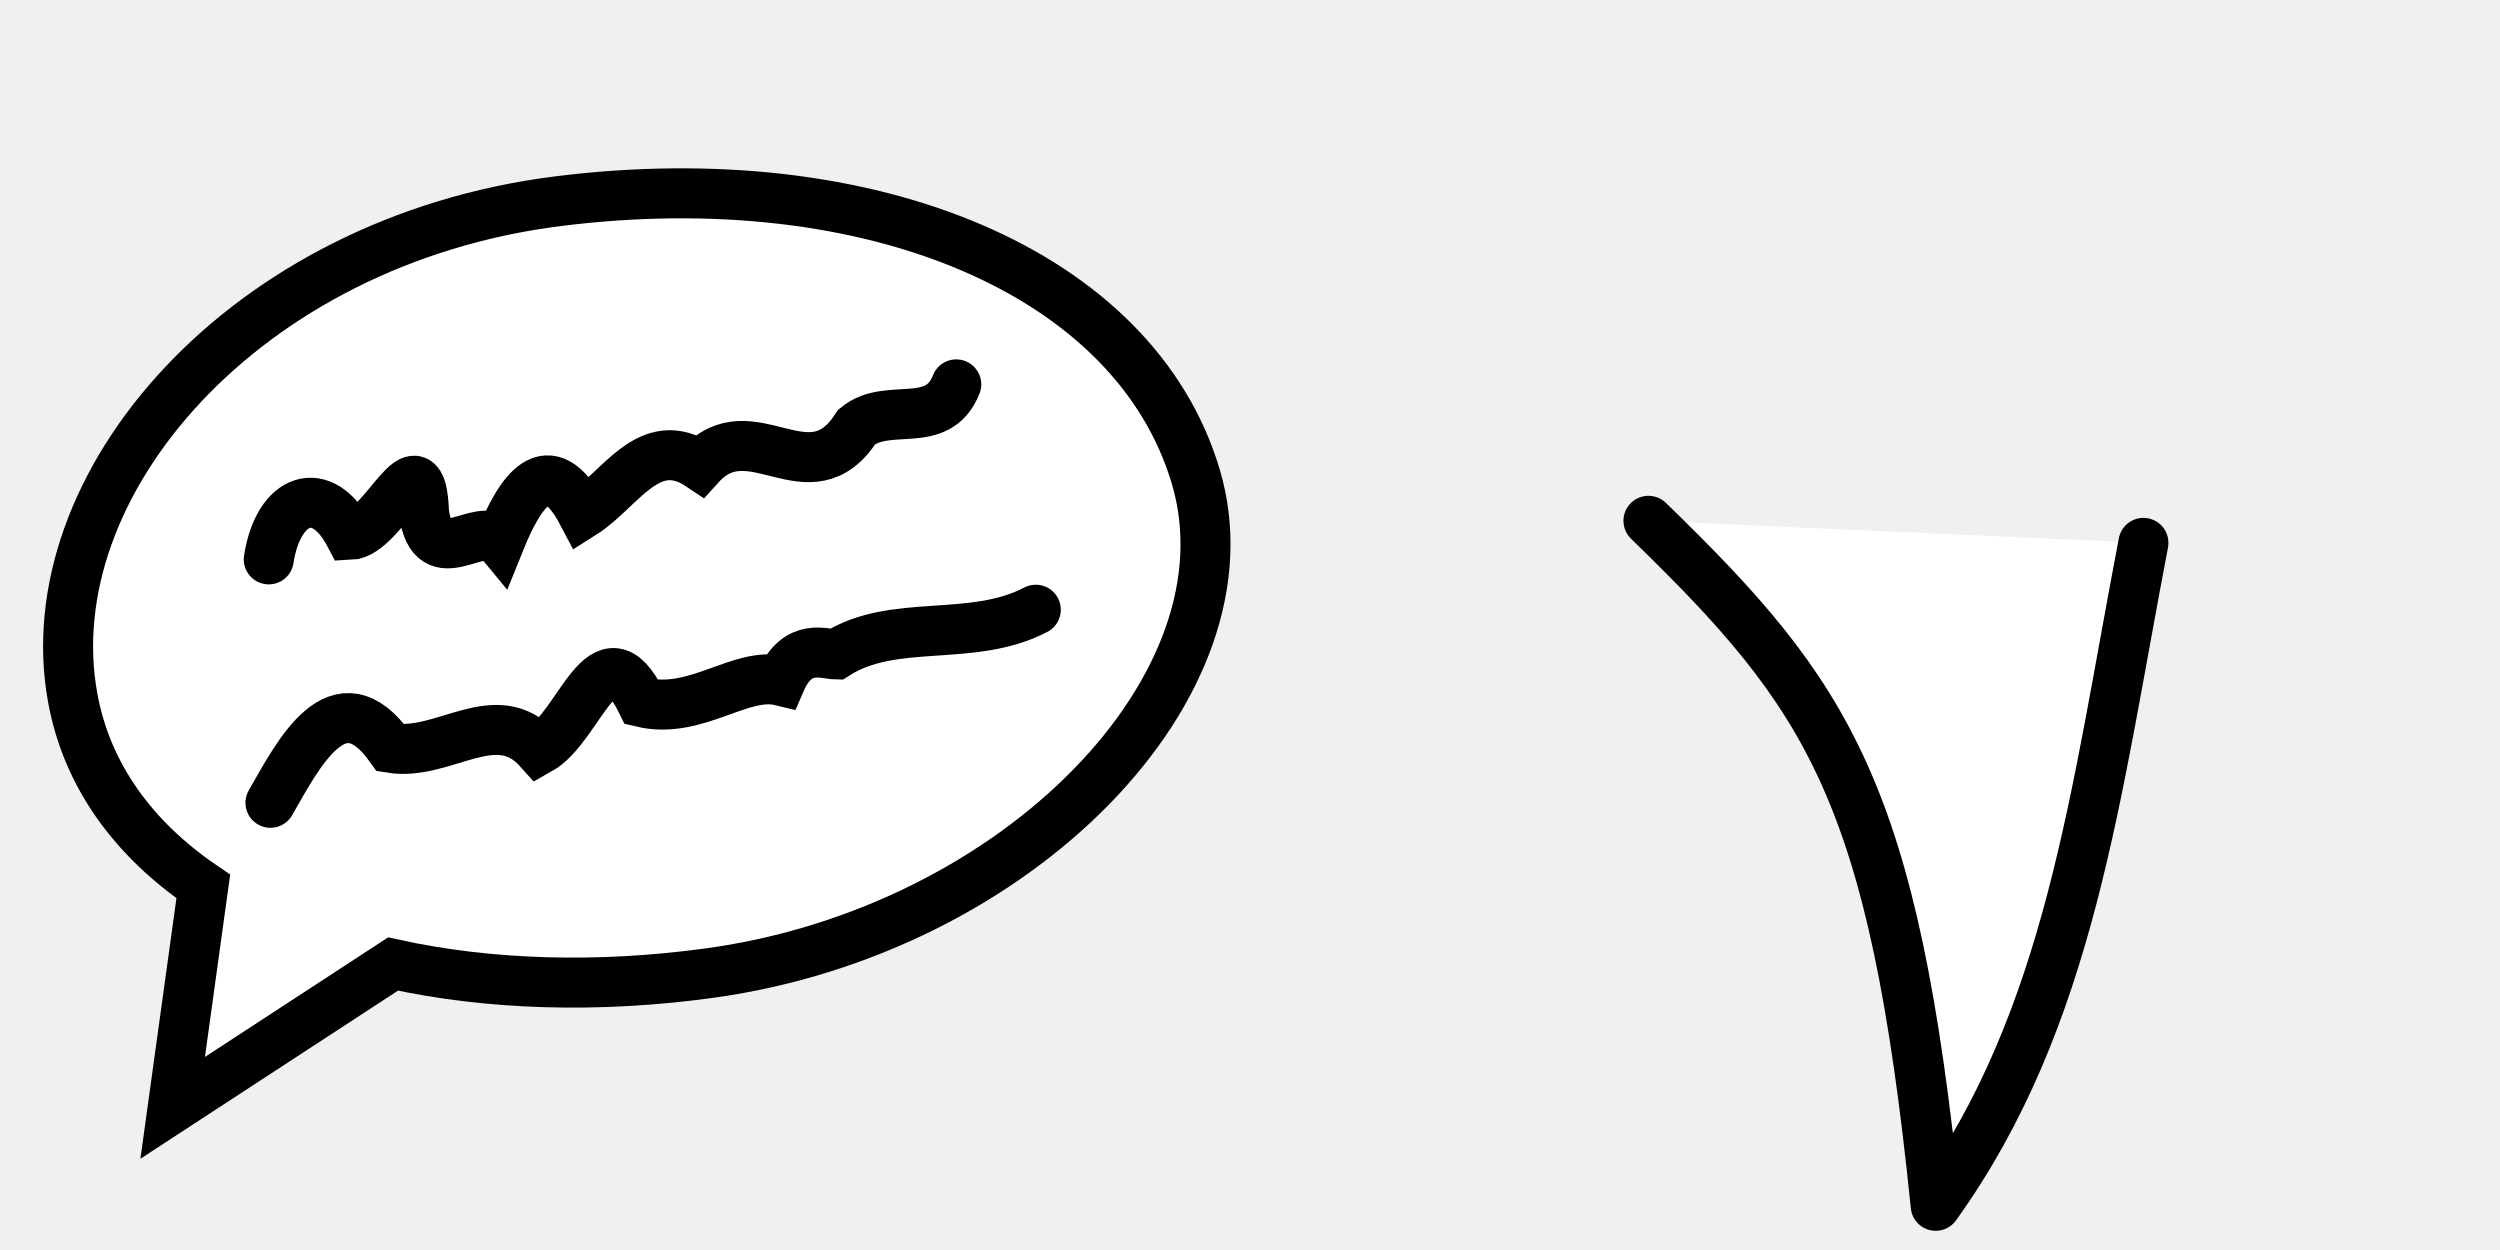
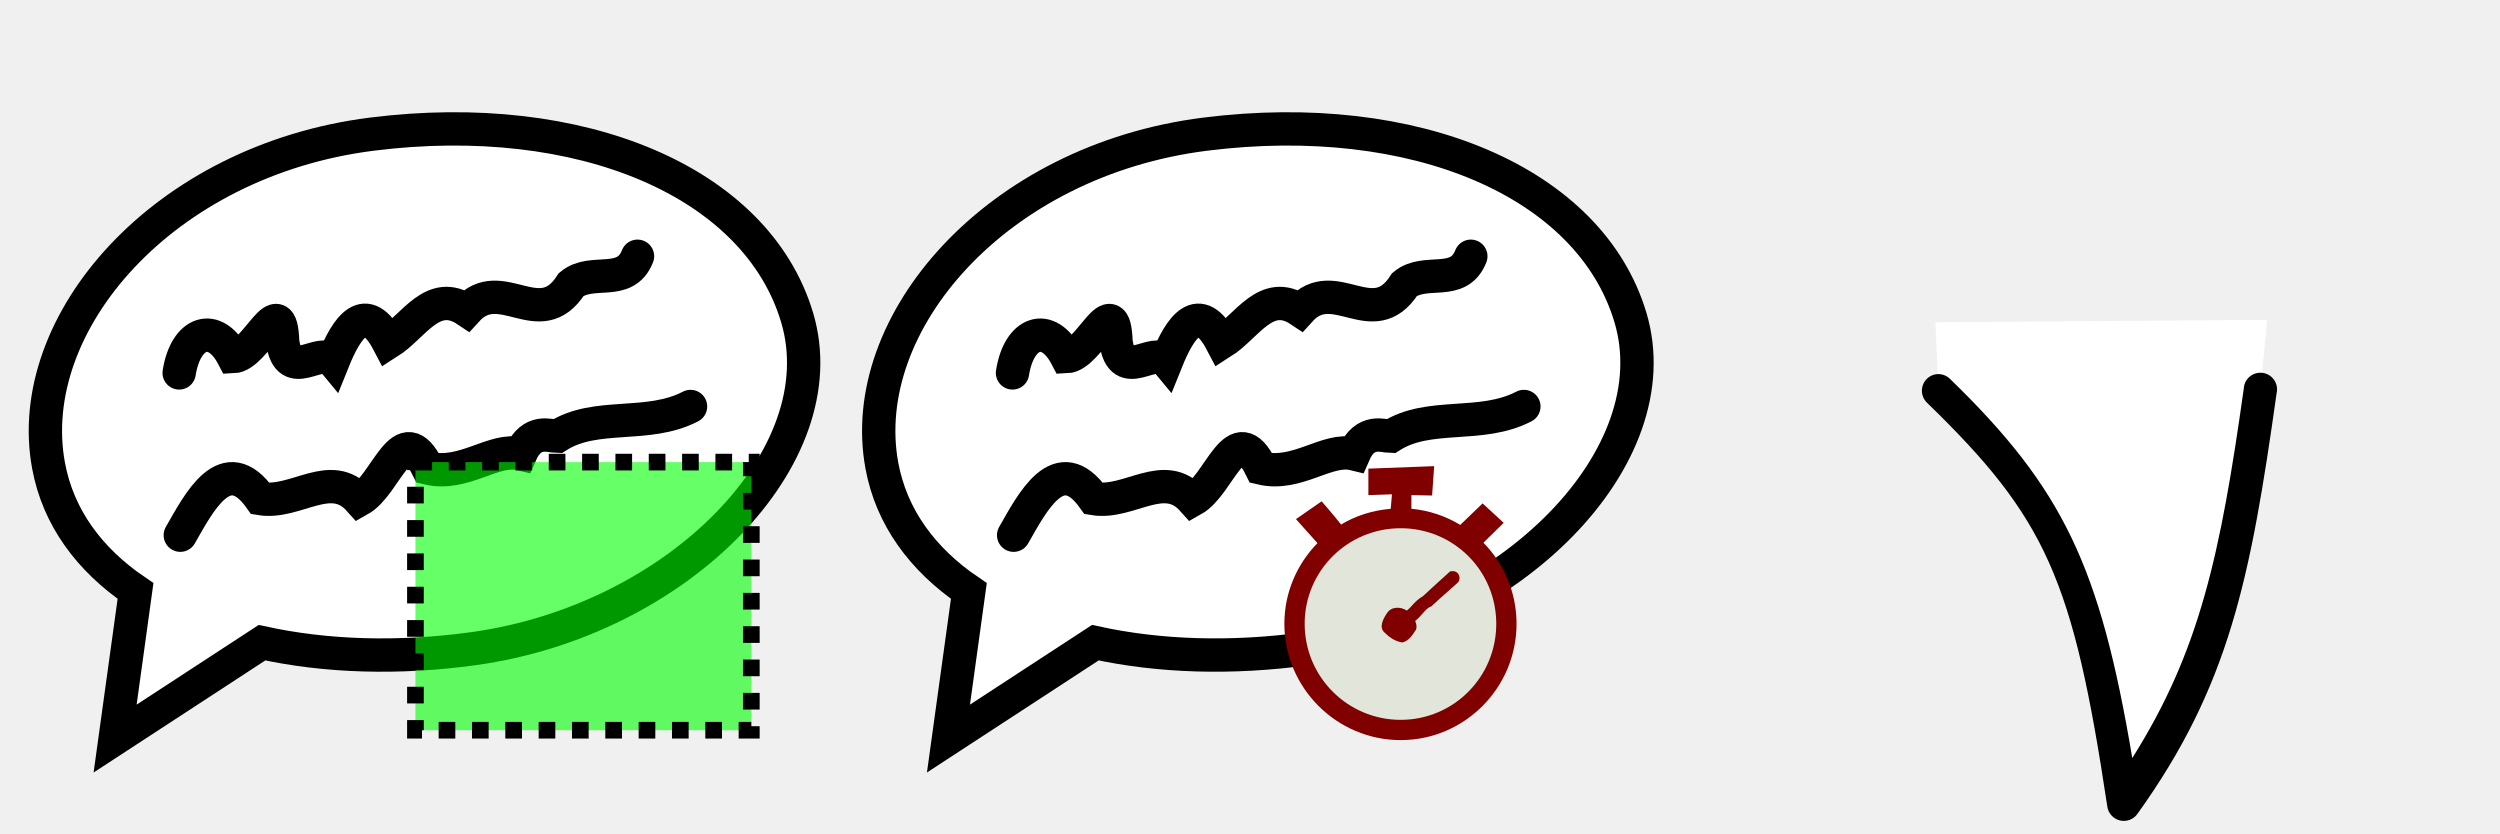
- <svg xmlns="http://www.w3.org/2000/svg" version="1.1" id="svg2" height="50" width="100">
+ <svg xmlns="http://www.w3.org/2000/svg" version="1.1" id="svg2" height="50" width="150">
  <defs id="defs4" />
  <g transform="translate(0,-1002.362)" id="layer1">
    <path style="fill:#ffffff;fill-opacity:1;stroke:none" d="m 21.27,1024.348 c 1.512,-0.155 2.249,-2.805 -0.118,-3.002 -2.359,-0.196 -1.822,3.2 0.118,3.002 z" id="path4361" />
    <path transform="matrix(0.9810508,-0.1937506,0.1937506,0.9810508,-4.302481,1003.804)" style="fill:#ffffff;fill-opacity:1;stroke:#000000;stroke-width:2;stroke-miterlimit:4;stroke-opacity:1" d="M 47.73,27.373 C 48.556,36.022 37.212,43.817 24.837,43.106 20.291,42.844 16.034,41.857 12.453,40.295 L 2.691,44.231 5.608,35.78 C 3.255,33.398 1.9,30.543 1.945,27.373 2.067,18.708 12.225,10.756 24.837,11.639 37.433,12.522 46.921,18.906 47.73,27.373 z" id="path3068" />
    <path style="fill:none;stroke:#000000;stroke-width:2;stroke-linecap:round;stroke-linejoin:miter;stroke-miterlimit:4;stroke-opacity:1;stroke-dasharray:none" d="m 10.75,1024.737 c 0.386,-2.492 2.132,-3.092 3.239,-0.974 1.365,-0.048 2.857,-4.207 2.972,-0.89 0.351,2.516 2.252,0.216 3.028,1.151 0.812,-2.016 1.94,-3.74 3.318,-1.111 1.513,-0.955 2.656,-3.288 4.693,-1.927 2.057,-2.27 4.378,1.407 6.273,-1.552 1.241,-1.023 3.239,0.186 3.977,-1.697" id="path3853" />
    <path style="fill:none;stroke:#000000;stroke-width:2;stroke-linecap:round;stroke-linejoin:miter;stroke-miterlimit:4;stroke-opacity:1;stroke-dasharray:none" d="m 10.818,1034.474 c 1.102,-1.917 2.714,-5.151 4.809,-2.195 2.14,0.351 4.218,-1.842 5.932,0.08 1.657,-0.922 2.559,-5.062 4.108,-1.91 2.174,0.521 3.954,-1.251 5.568,-0.855 0.674,-1.549 1.786,-1.057 2.202,-1.053 2.317,-1.484 5.409,-0.445 7.995,-1.79" id="path3855" />
-     <path style="fill:#ffffff;fill-opacity:1;fill-rule:nonzero;stroke:#000000;stroke-width:2;stroke-linecap:round;stroke-linejoin:round;stroke-miterlimit:4;stroke-opacity:1;stroke-dasharray:none;stroke-dashoffset:0" d="m 65.938,1023.194 c 7.245,7.033 9.805,10.84 11.49,27.4 5.394,-7.518 6.37,-16.406 8.309,-26.517" id="path3058" />
+     <path style="fill:#ffffff;fill-opacity:1;fill-rule:nonzero;stroke:none" d="m 116.313,1025.819 c 7.245,7.033 9.055,11.09 11.115,24.775 5.394,-7.518 6.62,-13.656 8.184,-24.767 l 0.424,-4.277 -19.911,0.147 z" id="path3058-7" />
+     <path style="fill:#ffffff;fill-opacity:1;stroke:#000000;stroke-width:2;stroke-miterlimit:4;stroke-opacity:1" d="m 97.826,1021.41 c 2.486,8.326 -7.132,18.171 -19.41,19.87 -4.511,0.624 -8.878,0.481 -12.694,-0.358 l -8.814,5.753 1.224,-8.855 c -2.77,-1.882 -4.653,-4.42 -5.223,-7.539 -1.559,-8.525 6.866,-18.294 19.41,-19.87 12.529,-1.575 23.074,2.85 25.507,11 z" id="path3068-9" />
+     <path style="fill:none;stroke:#000000;stroke-width:2;stroke-linecap:round;stroke-linejoin:miter;stroke-miterlimit:4;stroke-opacity:1;stroke-dasharray:none" d="m 60.75,1024.737 c 0.386,-2.492 2.132,-3.092 3.239,-0.974 1.365,-0.048 2.857,-4.207 2.972,-0.89 0.351,2.516 2.252,0.216 3.028,1.151 0.812,-2.016 1.94,-3.74 3.318,-1.111 1.513,-0.955 2.656,-3.288 4.693,-1.927 2.057,-2.27 4.378,1.407 6.273,-1.552 1.241,-1.023 3.239,0.186 3.977,-1.697" id="path3853-2" />
+     <path style="fill:none;stroke:#000000;stroke-width:2;stroke-linecap:round;stroke-linejoin:miter;stroke-miterlimit:4;stroke-opacity:1;stroke-dasharray:none" d="m 60.818,1034.474 c 1.102,-1.917 2.714,-5.151 4.809,-2.195 2.14,0.351 4.218,-1.842 5.932,0.08 1.657,-0.922 2.559,-5.062 4.108,-1.91 2.174,0.521 3.954,-1.251 5.568,-0.855 0.674,-1.549 1.786,-1.057 2.202,-1.053 2.317,-1.484 5.409,-0.445 7.995,-1.79" id="path3855-5" />
+     <rect style="fill:#00ff00;fill-opacity:1;stroke:none;opacity:0.597;stroke-width:1;stroke-miterlimit:4;stroke-dasharray:1, 1;stroke-dashoffset:0" id="rect3053" width="20.153" height="16.087" x="24.926" y="27.726" transform="translate(0,1002.362)" />
+     <rect transform="translate(0,1002.362)" y="27.726" x="24.926" height="16.087" width="20.153" id="rect3823" style="fill:none;fill-opacity:1;stroke:#000000;opacity:1;stroke-width:1;stroke-miterlimit:4;stroke-dasharray:1, 1;stroke-dashoffset:0;stroke-opacity:1" />
+     <g id="g3930" transform="matrix(0.7945619,0,0,0.7945619,15.53361,211.8678)">
+       <path transform="matrix(0.7617358,0,0,0.7617358,19.93349,1014.769)" d="m 97.5,35.75 c 0,5.799 -4.701,10.5 -10.5,10.5 -5.799,0 -10.5,-4.701 -10.5,-10.5 0,-5.799 4.701,-10.5 10.5,-10.5 5.799,0 10.5,4.701 10.5,10.5 z" id="path3843" style="fill:#e2e5d9;fill-opacity:1;stroke:none" />
+       <path id="path3845" transform="translate(0,1002.362)" d="m 88.75,27.719 -4.969,0.188 0,2 1.781,-0.062 -0.094,1.094 c -1.361,0.115 -2.636,0.52 -3.75,1.188 C 81.168,31.421 80.25,30.375 80.25,30.375 l -1.938,1.344 1.625,1.812 c -1.54,1.58 -2.5,3.719 -2.5,6.094 0,4.829 3.952,8.781 8.781,8.781 4.829,0 8.75,-3.952 8.75,-8.781 0,-2.383 -0.95,-4.544 -2.5,-6.125 L 94,32 l -1.594,-1.469 -1.688,1.625 c -1.098,-0.666 -2.345,-1.092 -3.688,-1.219 l 0,-1.031 1.562,0.031 z m -2.531,4.688 c 4.006,0 7.219,3.213 7.219,7.219 0,4.006 -3.213,7.25 -7.219,7.25 -4.006,0 -7.25,-3.244 -7.25,-7.25 0,-4.006 3.244,-7.219 7.25,-7.219 z m 3.763,3.247 c -0.06,0.031 -0.113,0.073 -0.156,0.125 -0.924,0.839 -0.994,0.896 -1.919,1.753 -0.312,0.181 -0.571,0.418 -0.75,0.625 -0.17,0.196 -0.328,0.357 -0.469,0.469 -0.467,-0.307 -1.157,-0.325 -1.5,0.188 -0.273,0.41 -0.646,1.062 -0.188,1.469 0.362,0.361 0.828,0.683 1.344,0.75 0.483,-0.1 0.783,-0.577 1.031,-0.969 0.085,-0.218 0.027,-0.446 -0.062,-0.656 0.246,-0.188 0.439,-0.415 0.594,-0.594 0.2,-0.231 0.355,-0.389 0.531,-0.469 l 0.094,-0.031 0.062,-0.062 c 0.914,-0.846 0.988,-0.875 1.919,-1.721 0.238,-0.212 0.187,-0.66 -0.094,-0.812 -0.11,-0.069 -0.248,-0.091 -0.375,-0.062 -0.021,-0.001 -0.042,-0.001 -0.062,0 z" style="fill:#800000;fill-opacity:1;stroke:none" />
+     </g>
+     <path style="font-size:medium;font-style:normal;font-variant:normal;font-weight:normal;font-stretch:normal;text-indent:0;text-align:start;text-decoration:none;line-height:normal;letter-spacing:normal;word-spacing:normal;text-transform:none;direction:ltr;block-progression:tb;writing-mode:lr-tb;text-anchor:start;baseline-shift:baseline;color:#000000;fill:#000000;fill-opacity:1;fill-rule:nonzero;stroke:none;stroke-width:2;marker:none;visibility:visible;display:inline;overflow:visible;enable-background:accumulate;font-family:Sans;-inkscape-font-specification:Sans" d="m 116.188,1024.812 a 1,1 0 0 0 -0.562,1.719 c 7.167,6.957 8.76,10.59 10.812,24.219 a 1,1 0 0 0 1.812,0.438 c 5.503,-7.669 6.777,-14.088 8.344,-25.219 a 1,1 0 1 0 -1.969,-0.281 c -1.403,9.97 -2.642,15.743 -6.688,22.156 -1.936,-11.516 -4.156,-16.167 -10.938,-22.75 a 1,1 0 0 0 -0.812,-0.281 z" id="path3774" />
  </g>
</svg>
